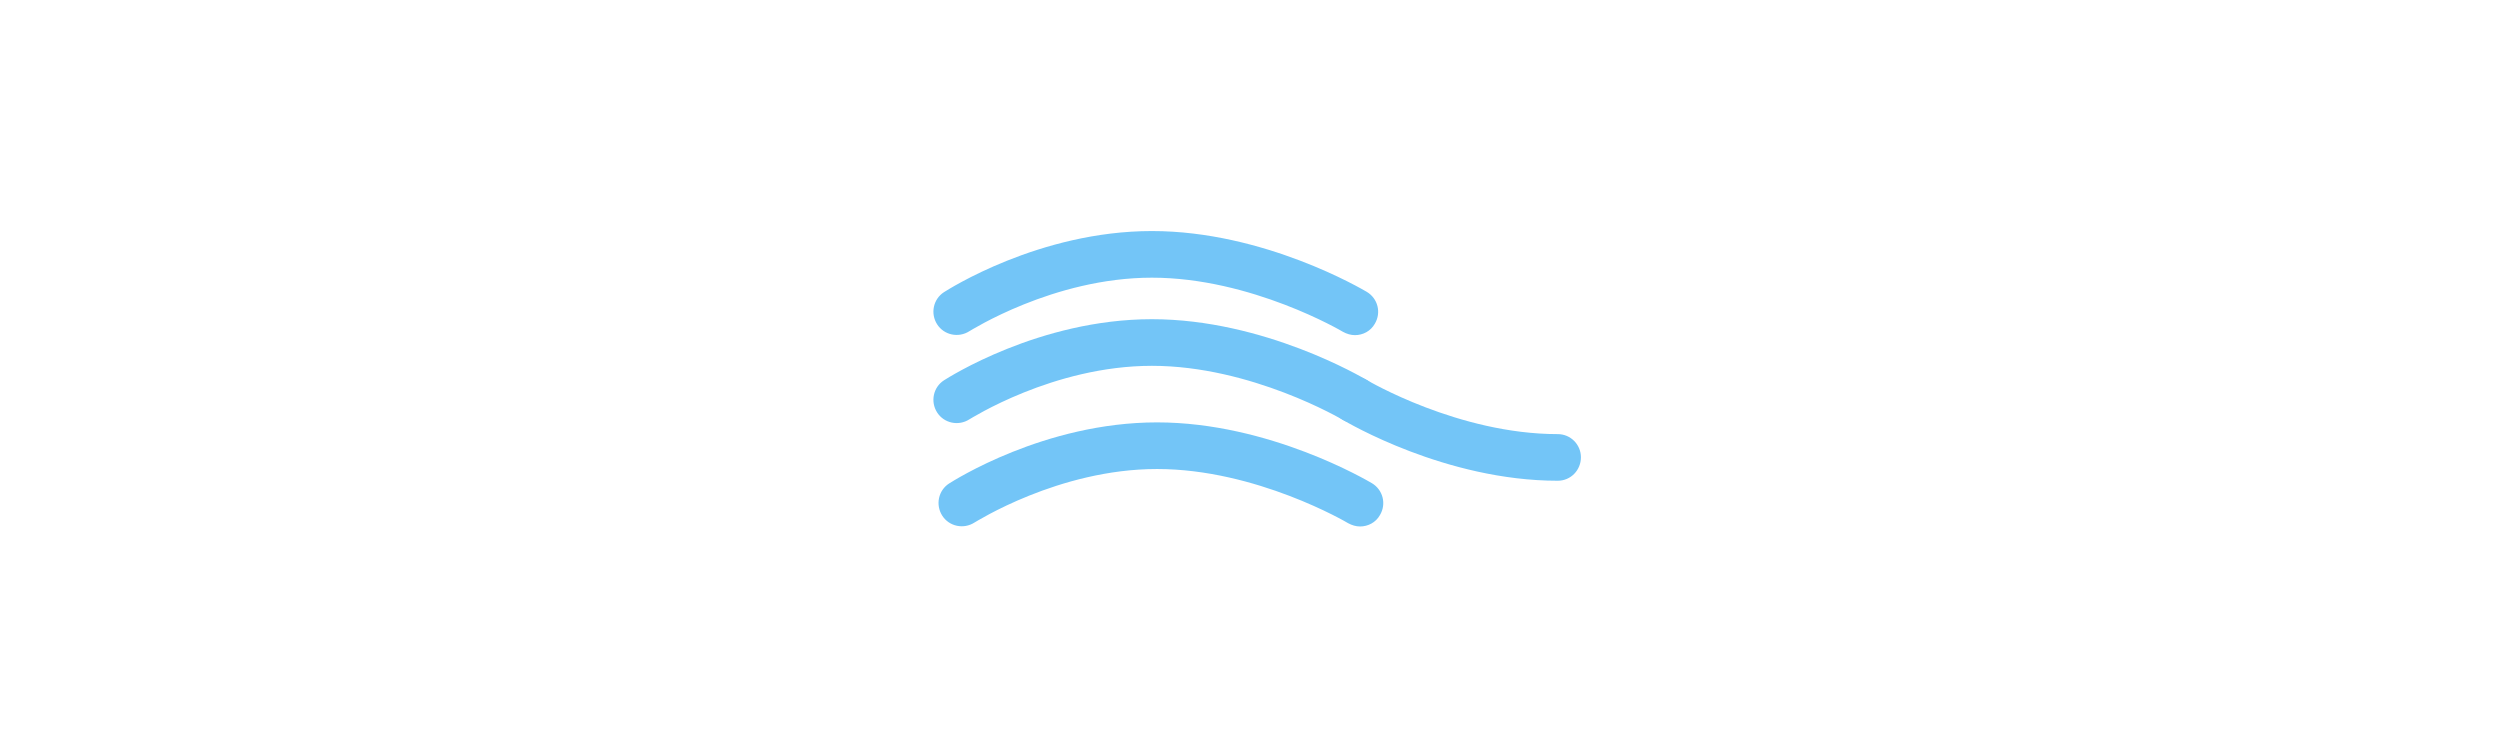
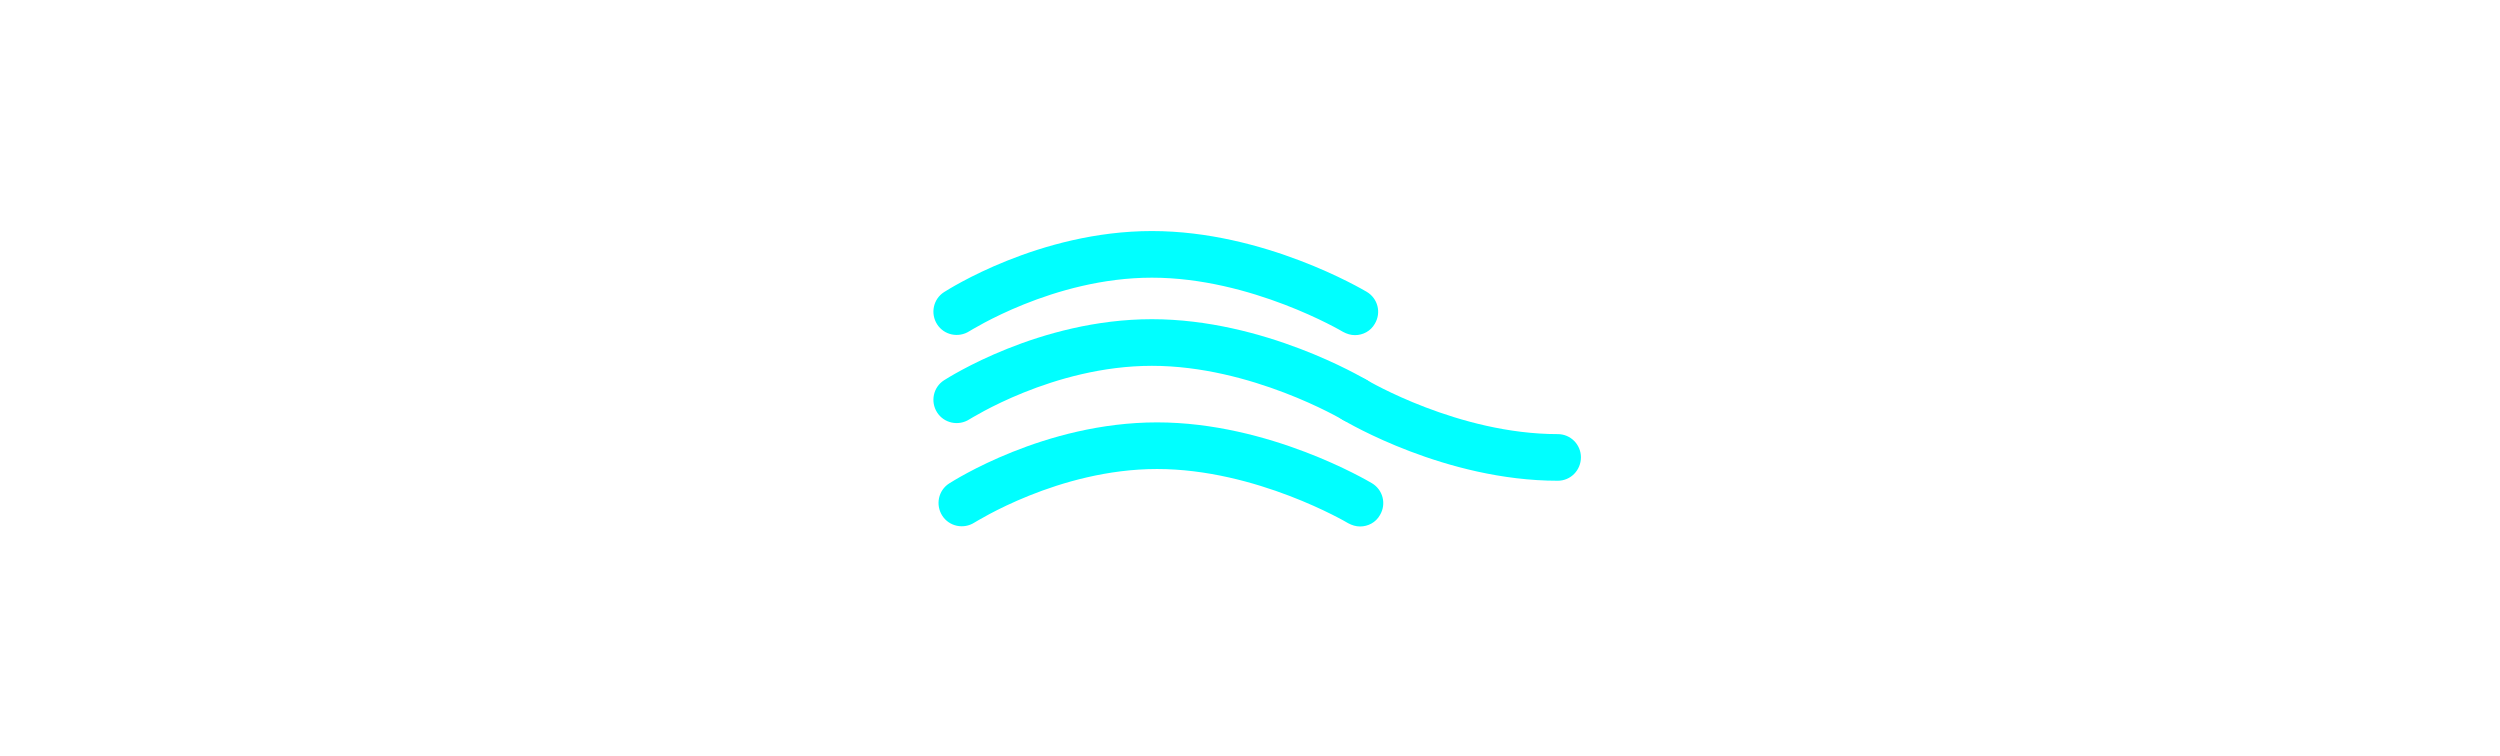
<svg xmlns="http://www.w3.org/2000/svg" version="1.2" baseProfile="tiny" id="Capa_1" x="0px" y="0px" viewBox="0 0 831 251" xml:space="preserve">
  <g>
    <g>
-       <path fill="#73C5F7" d="M517.8,159.8c-37.3,0-70-19.4-71.4-20.2c-3.7-2.2-4.9-6.9-2.7-10.6c2.2-3.7,7-4.9,10.6-2.7    c0.3,0.2,30.5,18,63.5,18c4.3,0,7.7,3.5,7.7,7.7C525.5,156.3,522.1,159.8,517.8,159.8z" />
+       <path fill="cyan" d="M517.8,159.8c-37.3,0-70-19.4-71.4-20.2c-3.7-2.2-4.9-6.9-2.7-10.6c2.2-3.7,7-4.9,10.6-2.7    c0.3,0.2,30.5,18,63.5,18c4.3,0,7.7,3.5,7.7,7.7C525.5,156.3,522.1,159.8,517.8,159.8z" />
    </g>
    <g>
-       <path fill="#73C5F7" d="M450.4,140.7c-1.4,0-2.7-0.4-4-1.1c-0.3-0.2-30.5-18-63.5-18c-32.9,0-60.4,17.7-60.7,17.8    c-3.6,2.3-8.4,1.3-10.7-2.3c-2.3-3.6-1.3-8.4,2.3-10.7c1.3-0.8,31.6-20.3,69.1-20.3c37.3,0,70,19.4,71.4,20.2    c3.7,2.2,4.8,6.9,2.7,10.6C455.6,139.4,453,140.7,450.4,140.7z" />
+       <path fill="cyan" d="M450.4,140.7c-1.4,0-2.7-0.4-4-1.1c-0.3-0.2-30.5-18-63.5-18c-32.9,0-60.4,17.7-60.7,17.8    c-3.6,2.3-8.4,1.3-10.7-2.3c-2.3-3.6-1.3-8.4,2.3-10.7c1.3-0.8,31.6-20.3,69.1-20.3c37.3,0,70,19.4,71.4,20.2    c3.7,2.2,4.8,6.9,2.7,10.6C455.6,139.4,453,140.7,450.4,140.7z" />
    </g>
    <g>
-       <path fill="#73C5F7" d="M450.4,111.4c-1.4,0-2.7-0.4-4-1.1c-0.3-0.2-30.5-18-63.5-18c-32.8,0-60.4,17.7-60.7,17.8    c-3.6,2.3-8.4,1.3-10.7-2.3c-2.3-3.6-1.3-8.4,2.3-10.7c1.3-0.8,31.6-20.3,69.1-20.3c37.3,0,70,19.4,71.4,20.2    c3.7,2.2,4.9,6.9,2.7,10.6C455.6,110.1,453,111.4,450.4,111.4z" />
+       <path fill="cyan" d="M450.4,111.4c-1.4,0-2.7-0.4-4-1.1c-0.3-0.2-30.5-18-63.5-18c-32.8,0-60.4,17.7-60.7,17.8    c-3.6,2.3-8.4,1.3-10.7-2.3c-2.3-3.6-1.3-8.4,2.3-10.7c1.3-0.8,31.6-20.3,69.1-20.3c37.3,0,70,19.4,71.4,20.2    c3.7,2.2,4.9,6.9,2.7,10.6C455.6,110.1,453,111.4,450.4,111.4z" />
    </g>
    <g>
-       <path fill="#73C5F7" d="M452.1,175c-1.4,0-2.7-0.4-4-1.1c-0.3-0.2-30.5-18-63.5-18c-32.8,0-60.4,17.7-60.7,17.8    c-3.6,2.3-8.4,1.3-10.7-2.3c-2.3-3.6-1.3-8.4,2.3-10.7c1.3-0.8,31.6-20.3,69.1-20.3c37.3,0,70,19.4,71.4,20.2    c3.7,2.2,4.9,6.9,2.7,10.6C457.3,173.7,454.7,175,452.1,175z" />
+       <path fill="cyan" d="M452.1,175c-1.4,0-2.7-0.4-4-1.1c-0.3-0.2-30.5-18-63.5-18c-32.8,0-60.4,17.7-60.7,17.8    c-3.6,2.3-8.4,1.3-10.7-2.3c-2.3-3.6-1.3-8.4,2.3-10.7c1.3-0.8,31.6-20.3,69.1-20.3c37.3,0,70,19.4,71.4,20.2    c3.7,2.2,4.9,6.9,2.7,10.6C457.3,173.7,454.7,175,452.1,175z" />
    </g>
  </g>
</svg>
